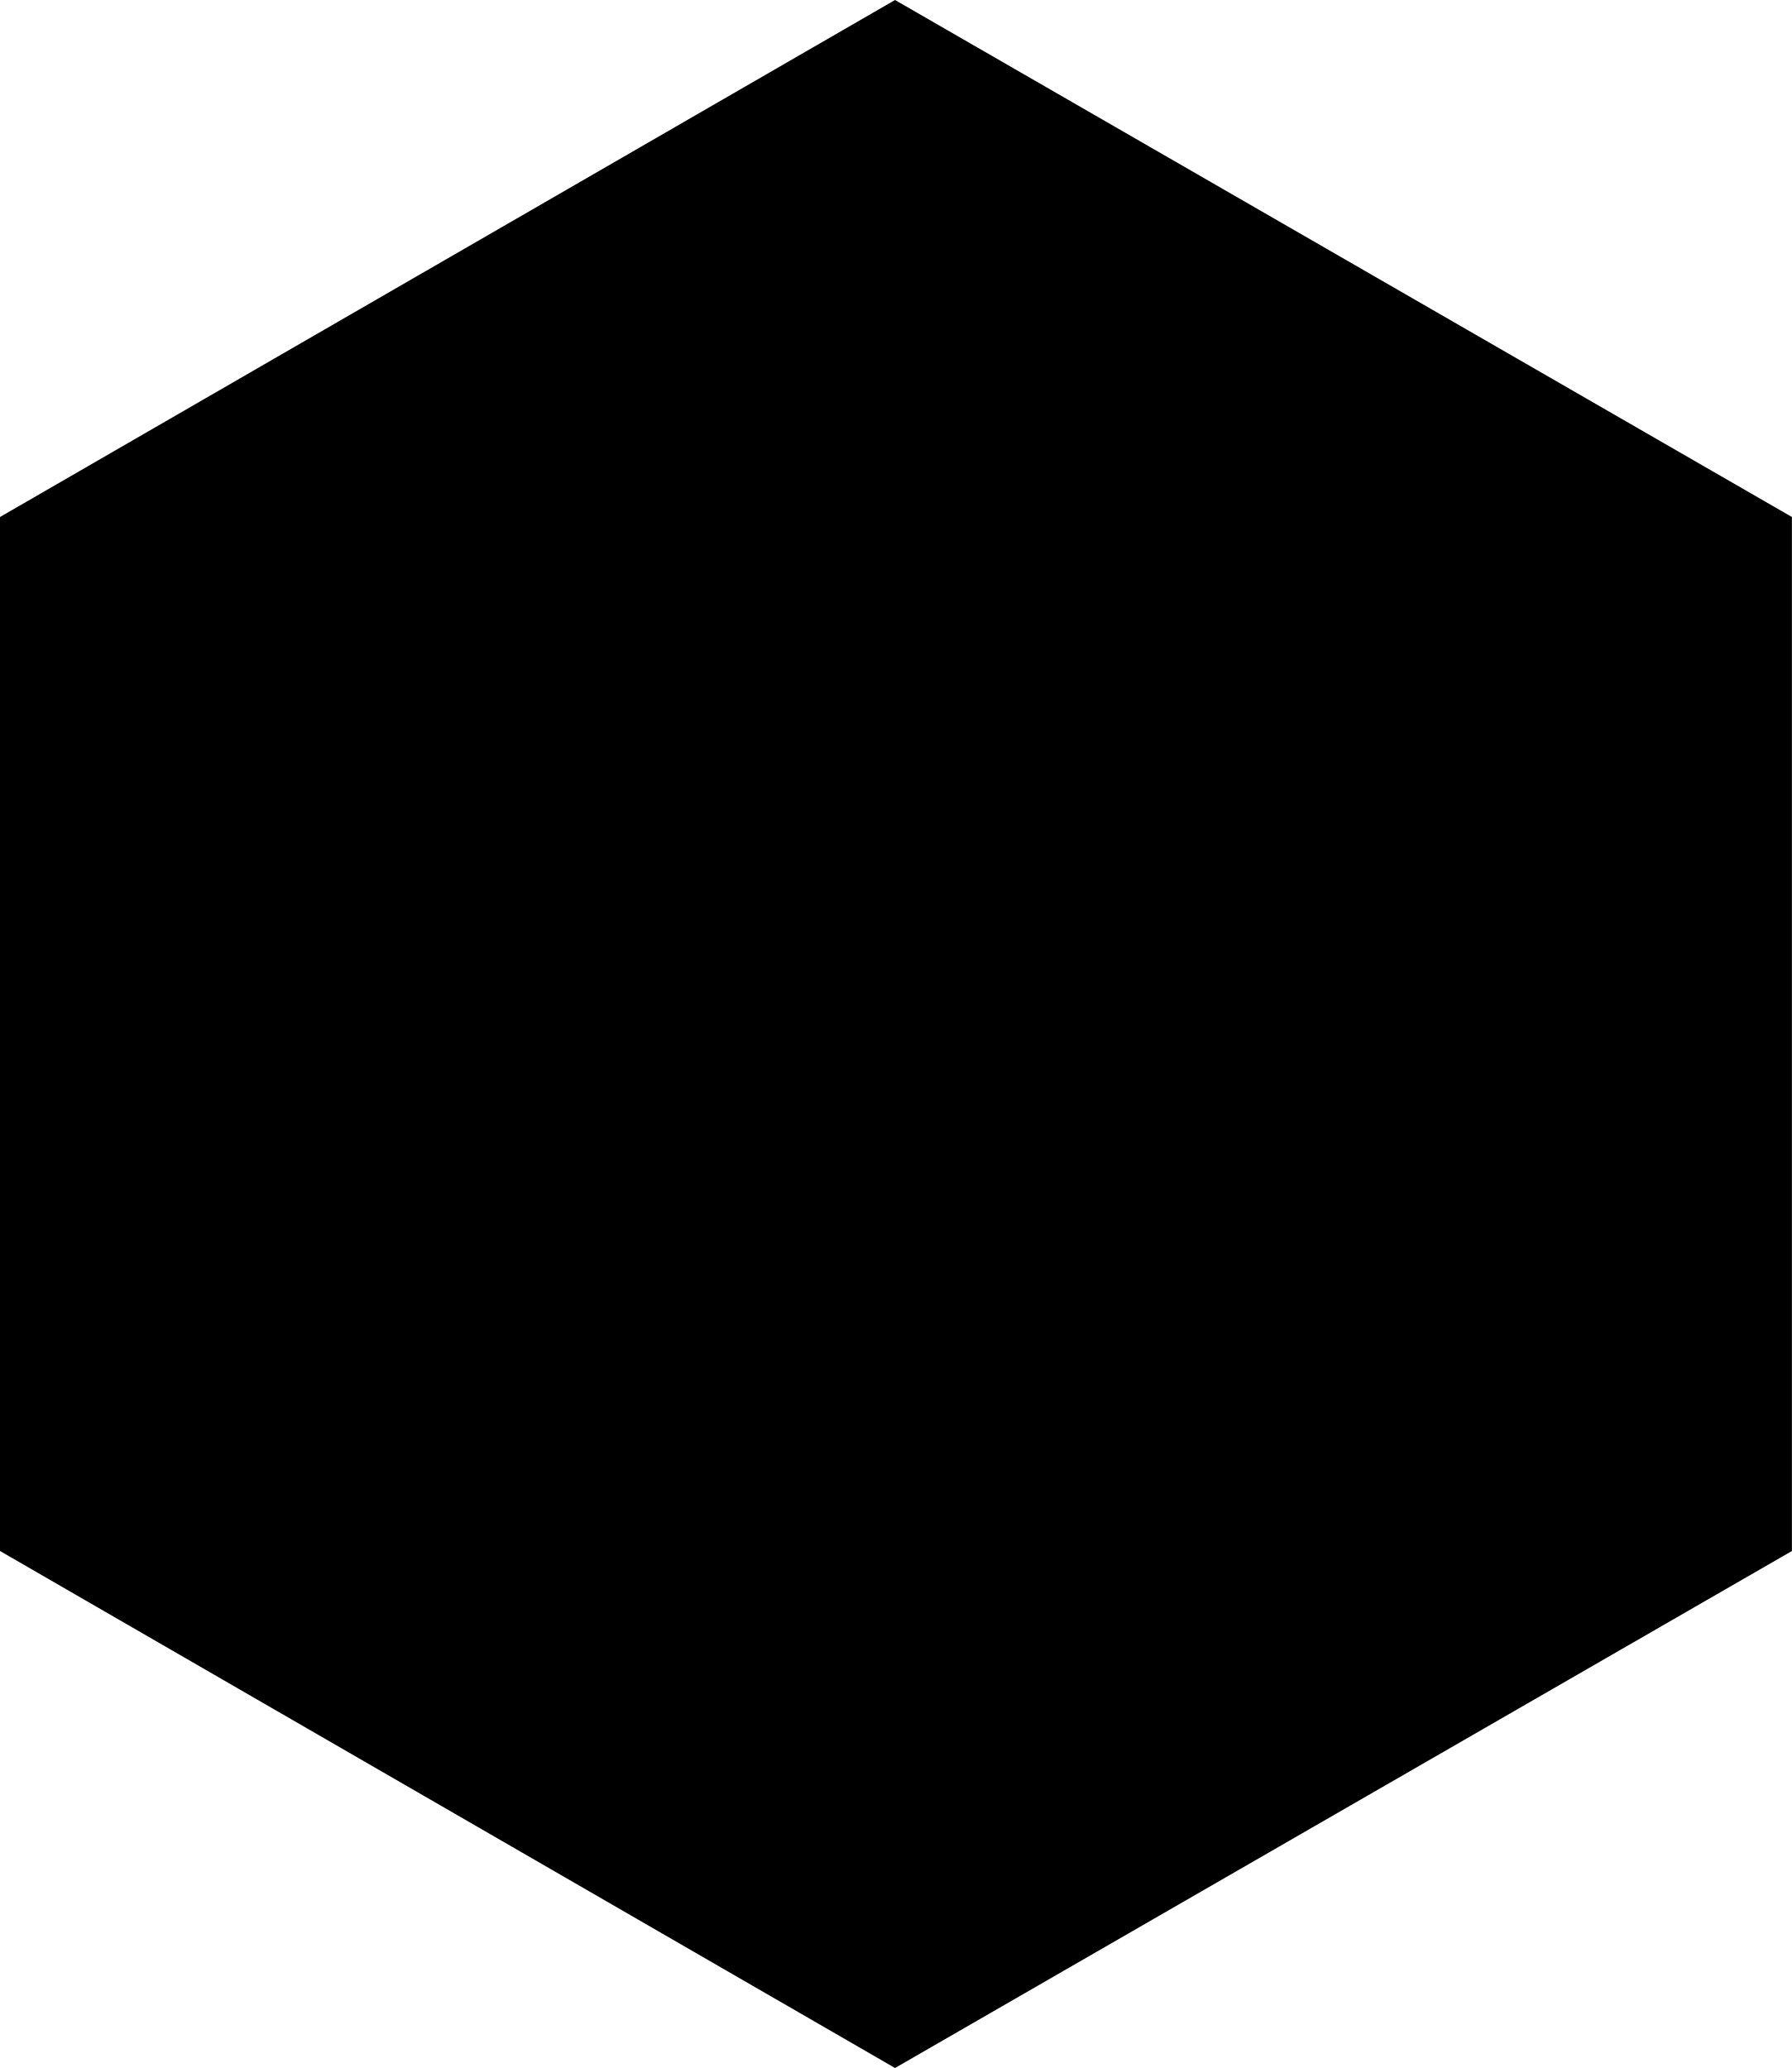
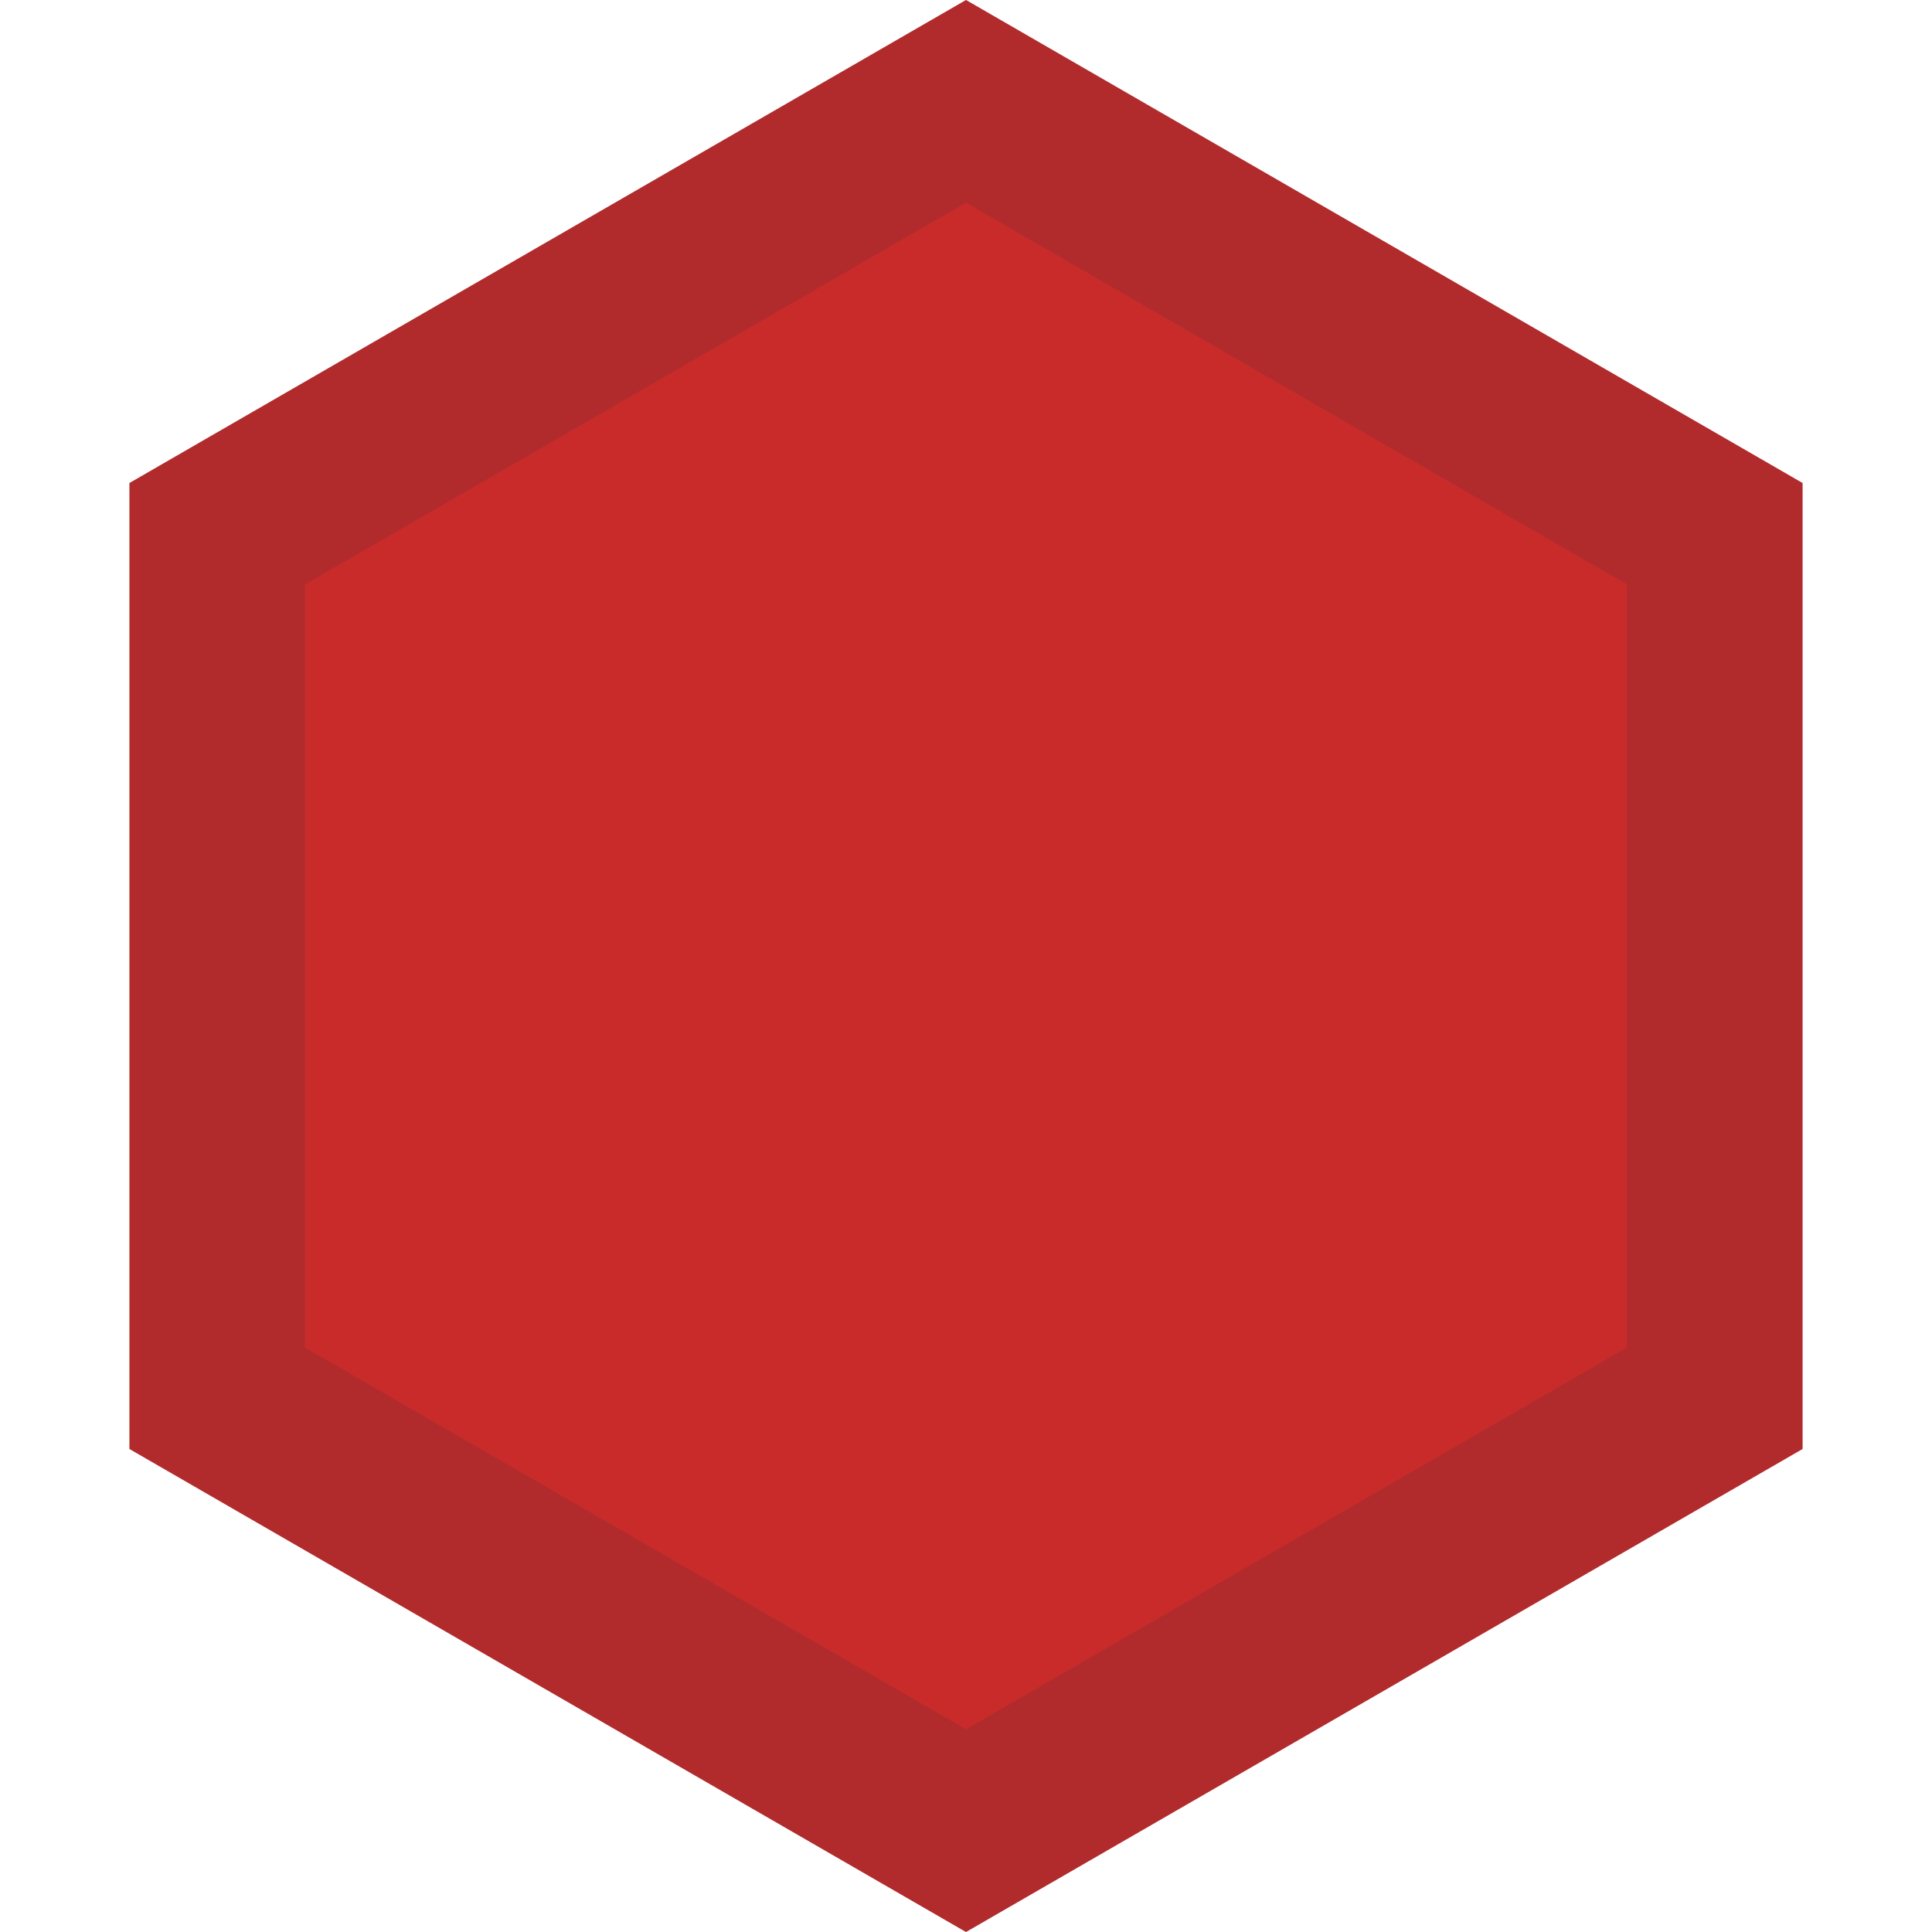
- <svg xmlns="http://www.w3.org/2000/svg" id="Layer_1" data-name="Layer 1" viewBox="0 0 9.53 11">
-   <defs />
-   <g id="Tavern">
-     <g id="Tavern_New-User---Desktop-HD" data-name="Tavern/New-User---Desktop-HD">
-       <g id="Group-2">
-         <g id="Tier-2">
-           <polygon id="path-1" class="cls-1" points="4.76 0 9.53 2.75 9.53 8.25 4.76 11 0 8.25 0 2.75 4.76 0" />
-           <path class="cls-2" d="M5.5,0.58L1.24,3V8L5.5,10.42,9.76,8V3Z" transform="translate(-0.74)" />
-         </g>
-       </g>
-     </g>
+ <svg xmlns="http://www.w3.org/2000/svg" xmlns:xlink="http://www.w3.org/1999/xlink" width="11" height="11" viewBox="0 0 11 11">
+   <defs>
+     <path id="a" d="M282.5 1479l4.763 2.75v5.5L282.5 1490l-4.763-2.75v-5.5z" />
+   </defs>
+   <g fill="#C92B2B" fill-rule="evenodd" transform="translate(-277 -1479)">
+     <use xlink:href="#a" />
+     <path stroke="#34313A" stroke-opacity=".16" d="M282.5 1479.577l-4.263 2.462v4.922l4.263 2.462 4.263-2.462v-4.922l-4.263-2.462z" />
  </g>
</svg>
